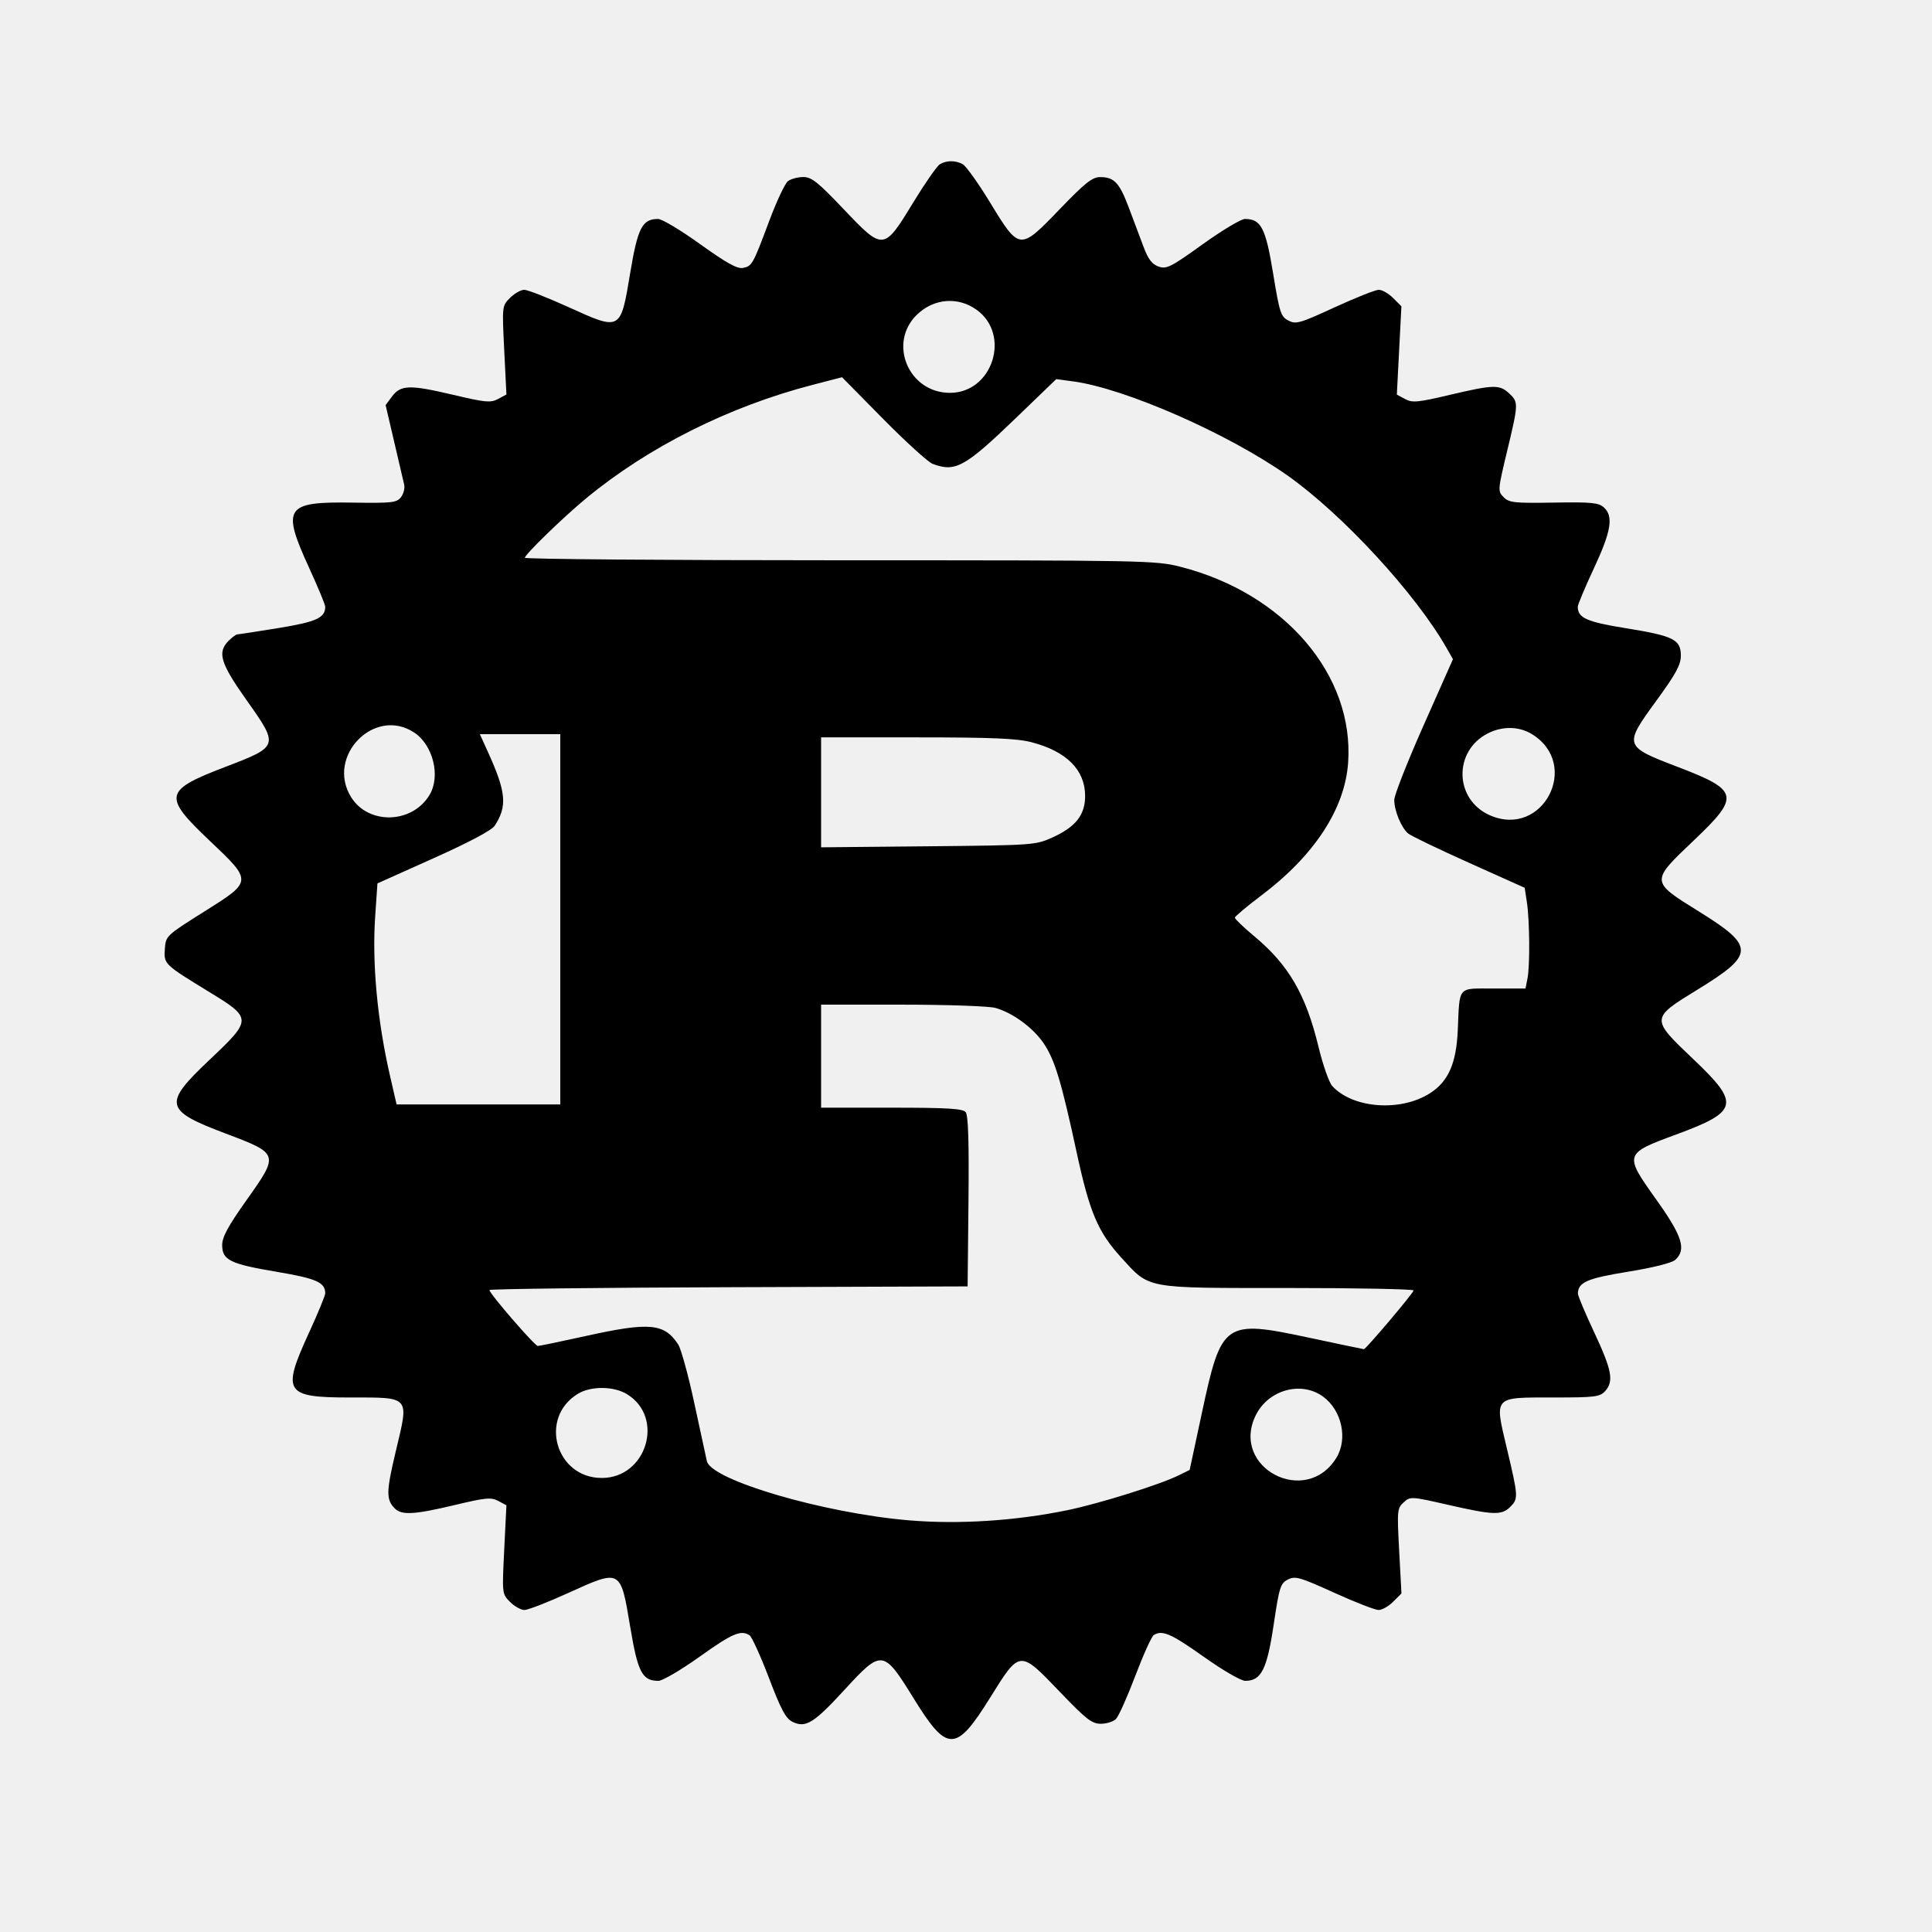
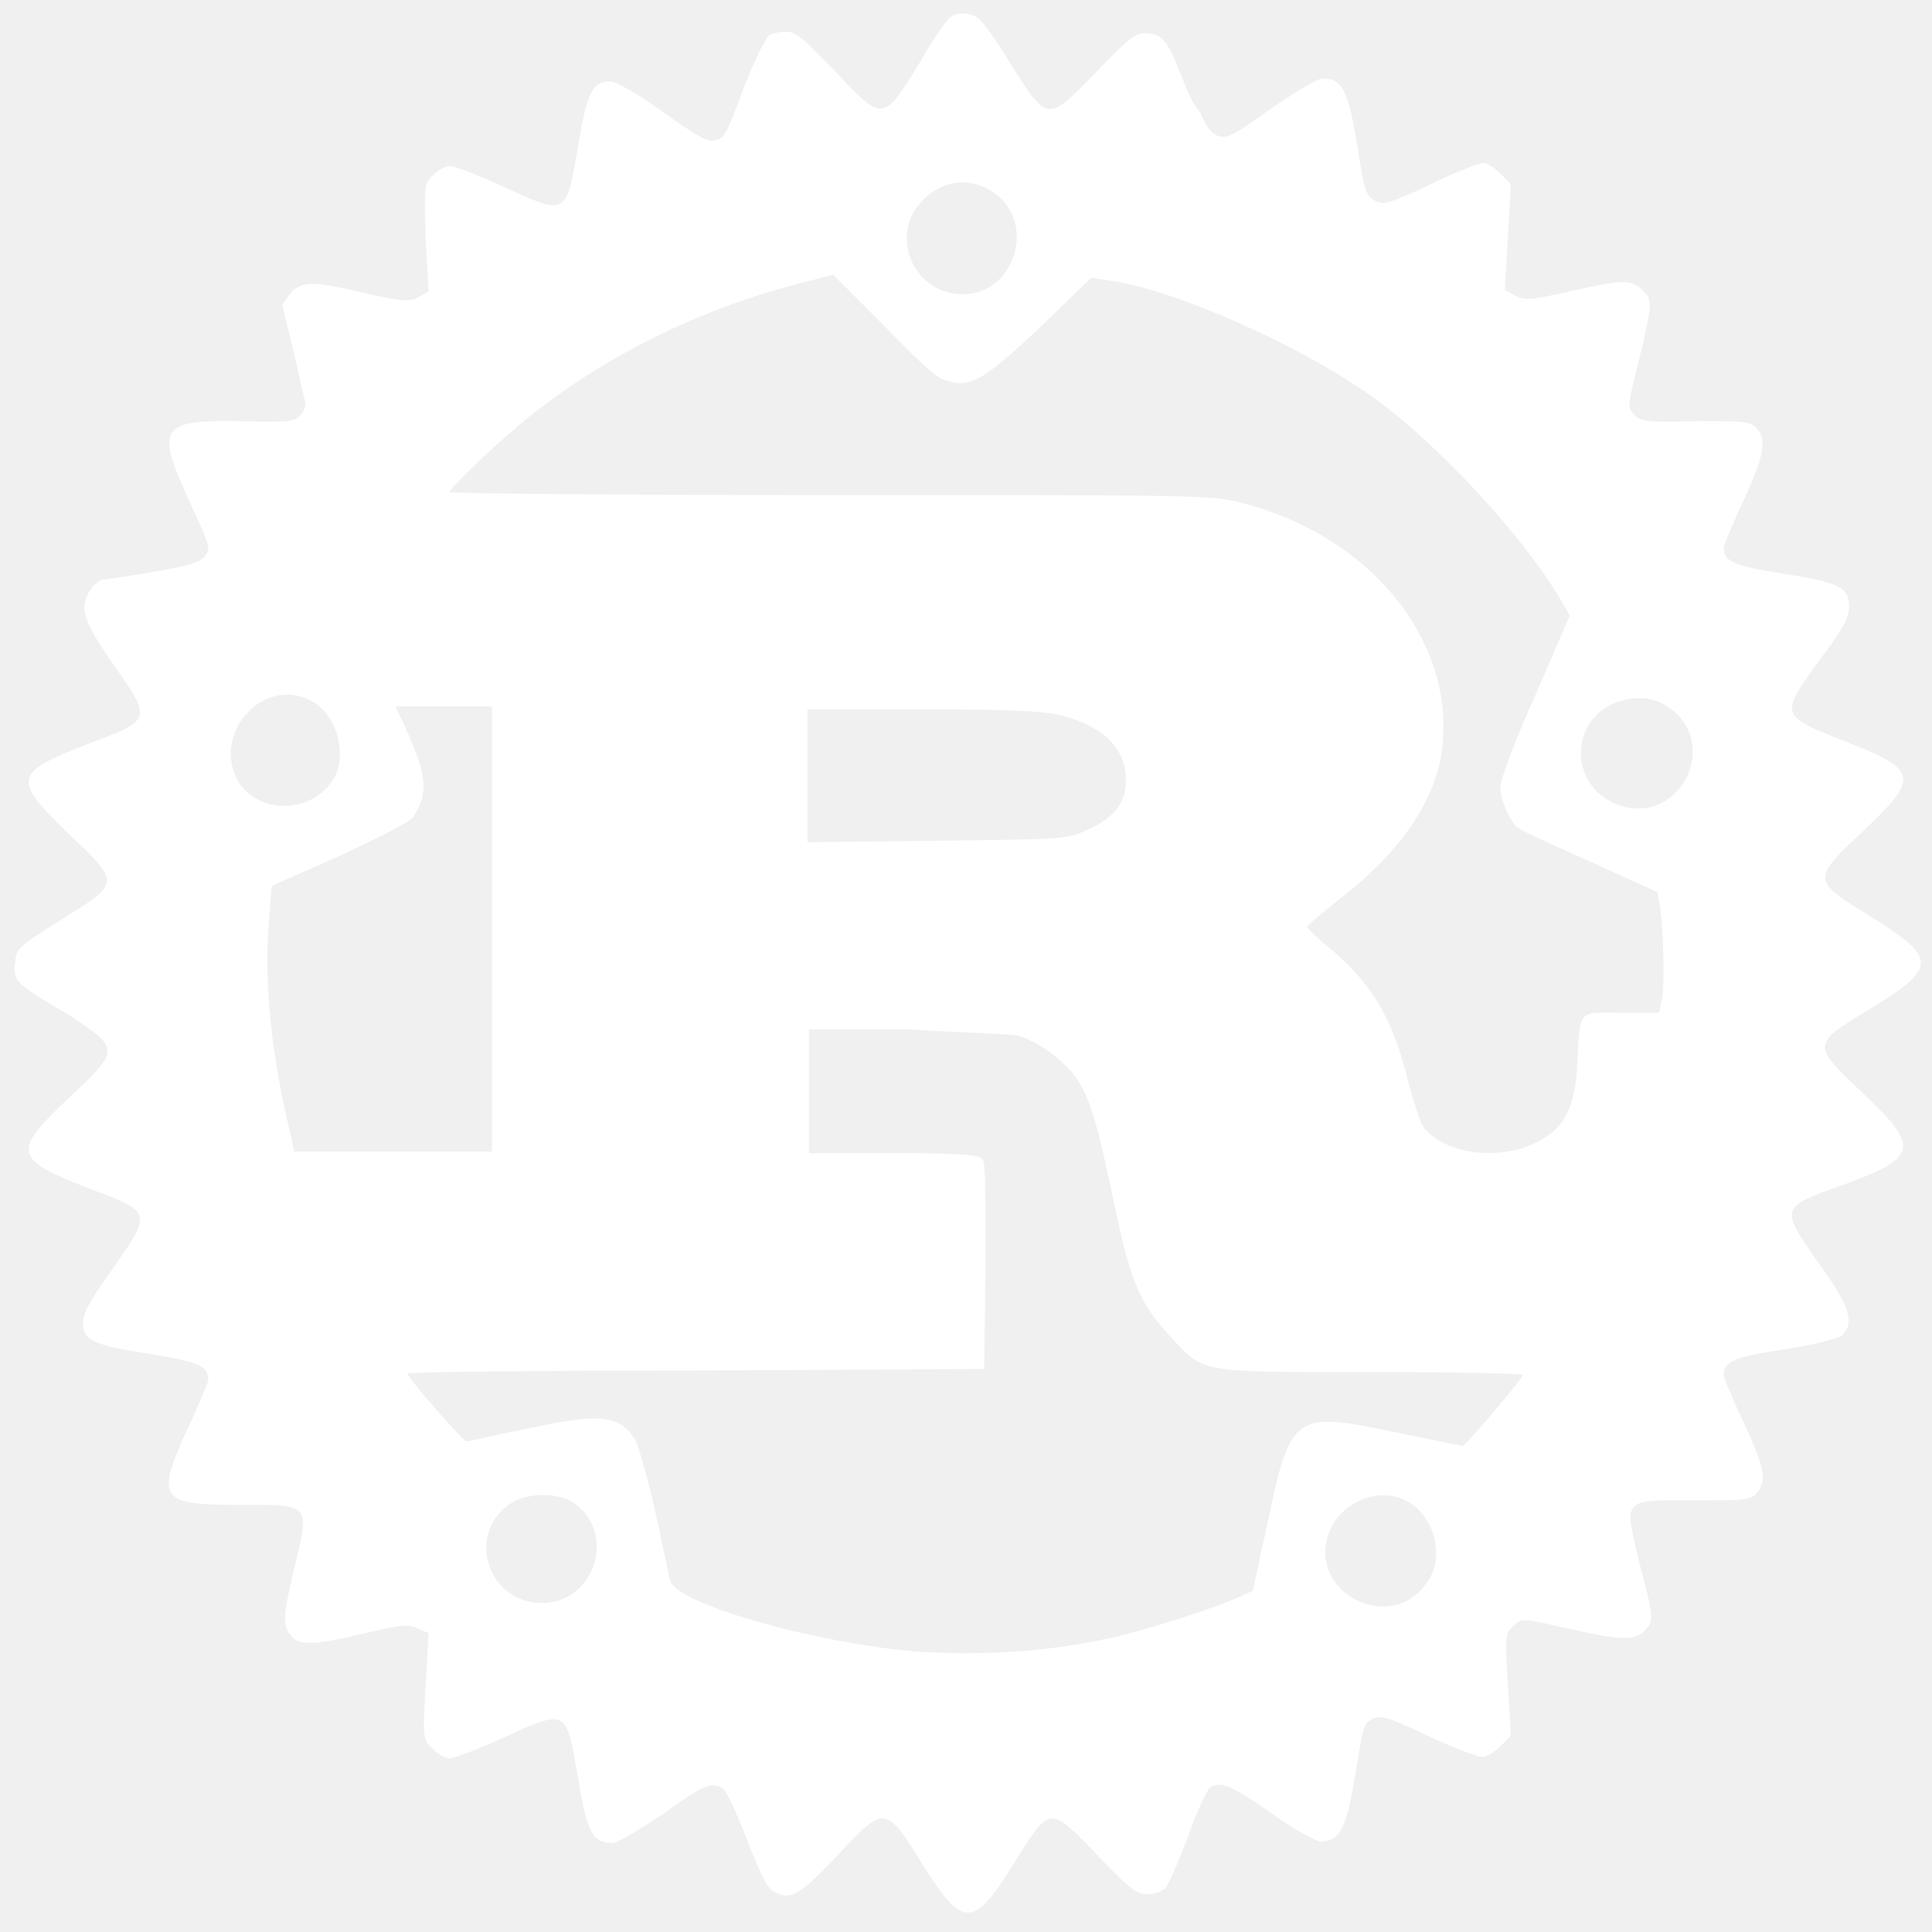
- <svg xmlns="http://www.w3.org/2000/svg" viewBox="0 0 128 128">
-   <path d="M62.271 10.88c-.189.11-.982 1.248-1.763 2.529-1.96 3.217-1.982 3.219-4.615.448-1.713-1.802-2.127-2.132-2.679-2.128-.359.002-.812.124-1.008.271-.195.147-.748 1.317-1.228 2.6-1.099 2.939-1.152 3.034-1.761 3.151-.375.071-1.097-.331-2.828-1.574-1.278-.919-2.532-1.67-2.786-1.67-1.054 0-1.351.576-1.853 3.593-.638 3.836-.616 3.823-4.074 2.252-1.396-.633-2.72-1.152-2.943-1.152-.223 0-.646.24-.939.533-.532.533-.533.535-.388 3.468l.146 2.936-.555.297c-.492.263-.831.231-3.009-.284-2.843-.671-3.443-.653-4.019.122l-.421.566.565 2.421c.31 1.331.609 2.613.665 2.848.055.234-.04.609-.212.832-.284.367-.586.4-3.217.36-4.453-.07-4.706.312-2.866 4.328.585 1.275 1.064 2.433 1.064 2.572 0 .734-.585 1.001-3.098 1.411-1.406.229-2.628.417-2.716.417-.088 0-.352.192-.586.426-.765.765-.548 1.483 1.187 3.932 2.161 3.05 2.157 3.061-1.413 4.427-4.06 1.553-4.142 1.936-1.051 4.868 2.879 2.73 2.882 2.69-.377 4.739-2.469 1.551-2.507 1.588-2.57 2.429-.076 1.023-.058 1.041 2.89 2.842 2.915 1.78 2.915 1.834.054 4.541-3.077 2.91-2.982 3.335 1.081 4.868 3.55 1.339 3.555 1.355 1.39 4.405-1.227 1.729-1.618 2.449-1.618 2.983 0 .999.52 1.254 3.627 1.776 2.617.441 3.2.7 3.2 1.422 0 .148-.48 1.316-1.067 2.594-1.826 3.977-1.618 4.308 2.704 4.308 4.025 0 3.918-.123 3.051 3.507-.654 2.736-.664 3.26-.072 3.851.453.454 1.307.403 3.978-.236 2.04-.487 2.398-.521 2.871-.268l.54.289-.146 2.935c-.145 2.934-.144 2.936.388 3.469.293.293.722.533.952.533.23 0 1.554-.516 2.943-1.147 3.447-1.565 3.425-1.578 4.061 2.246.504 3.031.798 3.594 1.874 3.594.267 0 1.494-.72 2.728-1.6 2.167-1.546 2.729-1.788 3.306-1.421.149.094.727 1.364 1.284 2.822.819 2.144 1.119 2.702 1.575 2.92.868.416 1.405.082 3.445-2.14 2.463-2.683 2.564-2.67 4.575.589 2.221 3.598 2.796 3.59 5.073-.073 1.962-3.156 1.939-3.154 4.591-.384 1.761 1.838 2.136 2.131 2.73 2.131.379 0 .832-.142 1.005-.316.174-.174.75-1.459 1.28-2.855.53-1.397 1.079-2.613 1.221-2.703.561-.357 1.142-.106 3.306 1.43 1.274.905 2.473 1.6 2.758 1.6 1.058 0 1.44-.751 1.88-3.703.376-2.517.452-2.758.947-3.009.487-.247.779-.164 3.063.873 1.389.63 2.713 1.146 2.943 1.146.23 0 .666-.247.967-.549l.549-.548-.151-2.815c-.144-2.688-.131-2.832.298-3.22.441-.399.486-.397 2.952.166 2.986.682 3.543.7 4.104.139.548-.548.542-.668-.208-3.831-.841-3.548-.954-3.422 3.088-3.422 2.755 0 3.062-.039 3.413-.426.586-.648.447-1.39-.732-3.903-.595-1.266-1.078-2.418-1.074-2.56.02-.747.607-1.002 3.32-1.443 1.66-.269 2.902-.581 3.127-.784.754-.681.477-1.567-1.244-3.98-2.157-3.024-2.148-3.053 1.306-4.326 4.136-1.524 4.254-2.032 1.159-4.973-2.867-2.724-2.868-2.709.272-4.637 3.796-2.33 3.802-2.855.067-5.173-3.212-1.993-3.21-1.965-.331-4.699 3.088-2.934 3.004-3.318-1.057-4.871-3.584-1.371-3.595-1.405-1.417-4.394 1.297-1.78 1.618-2.371 1.618-2.981 0-1.066-.478-1.305-3.622-1.813-2.627-.424-3.205-.682-3.205-1.429 0-.142.48-1.285 1.067-2.542 1.149-2.461 1.31-3.446.66-4.035-.349-.316-.817-.361-3.321-.32-2.62.044-2.955.007-3.318-.358-.397-.399-.393-.455.227-3.042.76-3.17.763-3.247.138-3.834-.634-.596-1.03-.586-3.941.099-2.121.5-2.472.533-2.954.275l-.547-.293.151-2.926.152-2.925-.547-.547c-.301-.301-.728-.547-.95-.547-.221 0-1.538.523-2.926 1.161-2.318 1.067-2.567 1.138-3.068.876-.5-.262-.583-.52-1.01-3.127-.493-3.016-.798-3.603-1.869-3.603-.254 0-1.513.755-2.798 1.678-2.11 1.516-2.393 1.659-2.919 1.476-.435-.152-.688-.483-.997-1.306-.229-.606-.667-1.774-.975-2.595-.622-1.656-.969-2.027-1.901-2.027-.52 0-.991.374-2.679 2.127-2.653 2.756-2.663 2.755-4.614-.445-.78-1.279-1.595-2.421-1.812-2.537-.488-.262-1.062-.261-1.511.002m2.418 9.635c2.311 1.645 1.082 5.512-1.752 5.512-2.75 0-4.135-3.313-2.171-5.194 1.108-1.062 2.697-1.191 3.923-.318m-2.906 10.214c1.515.576 2.137.23 5.596-3.104l2.599-2.506 1.1.146c3.45.458 10.312 3.472 14.255 6.261 3.623 2.564 8.438 7.786 10.49 11.377l.439.769-1.944 4.38c-1.07 2.409-1.945 4.633-1.945 4.944 0 .717.47 1.851.923 2.226.191.159 2.006 1.033 4.033 1.942l3.684 1.654.145.937c.187 1.221.212 4.22.042 5.072l-.133.666h-2.103c-2.439 0-2.251-.218-2.383 2.774-.096 2.169-.62 3.368-1.812 4.144-1.942 1.267-5.149 1.037-6.509-.466-.209-.231-.615-1.392-.903-2.581-.841-3.473-1.971-5.423-4.241-7.32-.717-.599-1.303-1.158-1.303-1.243 0-.084.788-.748 1.752-1.473 3.51-2.646 5.528-5.726 5.75-8.777.423-5.819-4.213-11.243-11.109-13.001-1.635-.417-2.333-.43-22.56-.43-11.48 0-20.873-.075-20.873-.166 0-.215 2.551-2.691 4.054-3.933 4.127-3.412 9.488-6.097 15.04-7.531l1.92-.497 2.728 2.766c1.501 1.521 2.972 2.857 3.268 2.97M27.432 48.526c1.257.823 1.772 2.891 1.03 4.134-1.148 1.924-4.056 2.005-5.205.145-1.671-2.702 1.547-6.001 4.175-4.279m74.05.105c3.288 2.005.74 6.937-2.78 5.38-2.35-1.04-2.425-4.252-.127-5.424.959-.489 2.061-.472 2.907.044M37.12 60.907v12.266H26.276l-.43-1.866c-.846-3.675-1.202-7.477-.989-10.591l.149-2.188 3.728-1.672c2.339-1.048 3.843-1.847 4.037-2.144.848-1.293.767-2.217-.423-4.845l-.556-1.227h5.328v12.267m31.22-11.733c2.322.604 3.549 1.833 3.552 3.556.002 1.265-.625 2.059-2.18 2.761-1.101.498-1.276.51-8.219.578l-7.093.068v-7.284h6.355c4.964 0 6.625.07 7.585.321m-2.396 17.602c1.151.32 2.512 1.32 3.21 2.359.733 1.092 1.162 2.512 2.178 7.216.858 3.976 1.41 5.276 2.956 6.968 1.915 2.095 1.471 2.014 11.037 2.014 4.581 0 8.328.073 8.328.163 0 .161-3.155 3.891-3.291 3.891-.039 0-1.687-.345-3.662-.767-5.577-1.191-5.778-1.051-7.058 4.926l-.823 3.84-.743.366c-1.24.612-5.27 1.872-7.359 2.302-3.452.71-7.209.95-10.511.671-5.629-.477-13.083-2.661-13.374-3.92-.062-.267-.437-1.995-.832-3.841-.396-1.846-.877-3.597-1.069-3.891-.923-1.408-1.894-1.495-6.164-.55-1.617.358-3.028.65-3.136.65-.203 0-3.204-3.47-3.204-3.704 0-.073 7.128-.158 15.84-.188l15.84-.054.057-5.627c.04-3.973-.015-5.714-.187-5.92-.192-.232-1.214-.293-4.91-.293H54.4V66.56l5.387.001c2.962.001 5.733.098 6.157.215M41.536 92.365c2.519 1.535 1.311 5.557-1.668 5.554-3.055-.002-4.187-3.987-1.584-5.575.861-.525 2.374-.515 3.252.021m46.126.168c1.235.905 1.646 2.788.881 4.042-2.009 3.295-7.033.676-5.355-2.791.825-1.703 3.018-2.317 4.474-1.251" fill-rule="evenodd" />
+ <svg xmlns="http://www.w3.org/2000/svg" version="1.1" id="Livello_1" x="0px" y="0px" viewBox="0 0 128 128" style="enable-background:new 0 0 128 128;" xml:space="preserve">
+   <style type="text/css">
+ 	.st0{fill-rule:evenodd;clip-rule:evenodd;fill:#FFFFFF;}
+ </style>
+   <path class="st0" d="M63,1.1c-0.2,0.1-1.2,1.5-2.1,3.1c-2.4,3.9-2.4,3.9-5.6,0.5c-2.1-2.2-2.6-2.6-3.2-2.6c-0.4,0-1,0.1-1.2,0.3  c-0.2,0.2-0.9,1.6-1.5,3.1c-1.3,3.5-1.4,3.7-2.1,3.8c-0.5,0.1-1.3-0.4-3.4-1.9c-1.5-1.1-3.1-2-3.4-2c-1.3,0-1.6,0.7-2.2,4.3  c-0.8,4.6-0.7,4.6-4.9,2.7c-1.7-0.8-3.3-1.4-3.6-1.4s-0.8,0.3-1.1,0.6c-0.6,0.6-0.6,0.6-0.5,4.2l0.2,3.5l-0.7,0.4  c-0.6,0.3-1,0.3-3.6-0.3c-3.4-0.8-4.2-0.8-4.9,0.1l-0.5,0.7l0.7,2.9c0.4,1.6,0.7,3.2,0.8,3.4c0.1,0.3,0,0.7-0.3,1  c-0.3,0.4-0.7,0.5-3.9,0.4c-5.4-0.1-5.7,0.4-3.5,5.2c0.7,1.5,1.3,2.9,1.3,3.1c0,0.9-0.7,1.2-3.7,1.7c-1.7,0.3-3.2,0.5-3.3,0.5  c-0.1,0-0.4,0.2-0.7,0.5C5.2,40.2,5.4,41,7.5,44c2.6,3.7,2.6,3.7-1.7,5.3c-4.9,1.9-5,2.3-1.3,5.9C8,58.5,8,58.5,4.1,60.9  c-3,1.9-3,1.9-3.1,2.9c-0.1,1.2-0.1,1.3,3.5,3.4C8,69.5,8,69.5,4.5,72.8c-3.7,3.5-3.6,4,1.3,5.9c4.3,1.6,4.3,1.6,1.7,5.3  c-1.5,2.1-2,3-2,3.6c0,1.2,0.6,1.5,4.4,2.1c3.2,0.5,3.9,0.8,3.9,1.7c0,0.2-0.6,1.6-1.3,3.1c-2.2,4.8-2,5.2,3.3,5.2  c4.9,0,4.7-0.1,3.7,4.2c-0.8,3.3-0.8,3.9-0.1,4.6c0.5,0.5,1.6,0.5,4.8-0.3c2.5-0.6,2.9-0.6,3.5-0.3l0.7,0.3l-0.2,3.5  c-0.2,3.5-0.2,3.5,0.5,4.2c0.4,0.4,0.9,0.6,1.1,0.6s1.9-0.6,3.6-1.4c4.2-1.9,4.1-1.9,4.9,2.7c0.6,3.7,1,4.3,2.3,4.3  c0.3,0,1.8-0.9,3.3-1.9c2.6-1.9,3.3-2.2,4-1.7c0.2,0.1,0.9,1.6,1.6,3.4c1,2.6,1.4,3.3,1.9,3.5c1,0.5,1.7,0.1,4.2-2.6  c3-3.2,3.1-3.2,5.5,0.7c2.7,4.3,3.4,4.3,6.1-0.1c2.4-3.8,2.3-3.8,5.5-0.5c2.1,2.2,2.6,2.6,3.3,2.6c0.5,0,1-0.2,1.2-0.4  c0.2-0.2,0.9-1.8,1.5-3.4c0.6-1.7,1.3-3.2,1.5-3.3c0.7-0.4,1.4-0.1,4,1.7c1.5,1.1,3,1.9,3.3,1.9c1.3,0,1.7-0.9,2.3-4.5  c0.5-3,0.5-3.3,1.1-3.6c0.6-0.3,0.9-0.2,3.7,1.1c1.7,0.8,3.3,1.4,3.6,1.4c0.3,0,0.8-0.3,1.2-0.7l0.7-0.7l-0.2-3.4  c-0.2-3.2-0.2-3.4,0.4-3.9c0.5-0.5,0.6-0.5,3.6,0.2c3.6,0.8,4.3,0.8,5,0.2c0.7-0.7,0.7-0.8-0.3-4.6c-1-4.3-1.2-4.1,3.7-4.1  c3.3,0,3.7,0,4.1-0.5c0.7-0.8,0.5-1.7-0.9-4.7c-0.7-1.5-1.3-2.9-1.3-3.1c0-0.9,0.7-1.2,4-1.7c2-0.3,3.5-0.7,3.8-0.9  c0.9-0.8,0.6-1.9-1.5-4.8c-2.6-3.7-2.6-3.7,1.6-5.2c5-1.8,5.1-2.5,1.4-6c-3.5-3.3-3.5-3.3,0.3-5.6c4.6-2.8,4.6-3.4,0.1-6.2  c-3.9-2.4-3.9-2.4-0.4-5.7c3.7-3.5,3.6-4-1.3-5.9c-4.3-1.7-4.3-1.7-1.7-5.3c1.6-2.1,2-2.9,2-3.6c0-1.3-0.6-1.6-4.4-2.2  c-3.2-0.5-3.9-0.8-3.9-1.7c0-0.2,0.6-1.6,1.3-3.1c1.4-3,1.6-4.2,0.8-4.9c-0.4-0.4-1-0.4-4-0.4c-3.2,0.1-3.6,0-4-0.4  c-0.5-0.5-0.5-0.5,0.3-3.7c0.9-3.8,0.9-3.9,0.2-4.6c-0.8-0.7-1.2-0.7-4.8,0.1c-2.6,0.6-3,0.6-3.6,0.3l-0.7-0.4l0.2-3.5l0.2-3.5  l-0.7-0.7c-0.4-0.4-0.9-0.7-1.1-0.7c-0.3,0-1.9,0.6-3.5,1.4c-2.8,1.3-3.1,1.4-3.7,1.1c-0.6-0.3-0.7-0.6-1.2-3.8  c-0.6-3.6-1-4.3-2.3-4.3c-0.3,0-1.8,0.9-3.4,2c-2.5,1.8-2.9,2-3.5,1.8c-0.5-0.2-0.8-0.6-1.2-1.6C79,7,78.5,5.6,78.1,4.6  c-0.8-2-1.2-2.4-2.3-2.4c-0.6,0-1.2,0.5-3.2,2.6c-3.2,3.3-3.2,3.3-5.6-0.5c-0.9-1.5-1.9-2.9-2.2-3.1C64.2,0.8,63.5,0.8,63,1.1   M65.9,12.8c2.8,2,1.3,6.7-2.1,6.7c-3.3,0-5-4-2.6-6.3C62.5,11.9,64.4,11.7,65.9,12.8 M62.4,25.1c1.8,0.7,2.6,0.3,6.8-3.7l3.1-3  l1.3,0.2c4.2,0.6,12.4,4.2,17.2,7.6c4.4,3.1,10.2,9.4,12.7,13.7l0.5,0.9l-2.3,5.3c-1.3,2.9-2.3,5.6-2.3,6c0,0.9,0.6,2.2,1.1,2.7  c0.2,0.2,2.4,1.2,4.9,2.3l4.4,2l0.2,1.1c0.2,1.5,0.3,5.1,0.1,6.1l-0.2,0.8h-2.5c-2.9,0-2.7-0.3-2.9,3.3c-0.1,2.6-0.7,4.1-2.2,5  c-2.3,1.5-6.2,1.3-7.9-0.6c-0.3-0.3-0.7-1.7-1.1-3.1c-1-4.2-2.4-6.5-5.1-8.8c-0.9-0.7-1.6-1.4-1.6-1.5c0-0.1,1-0.9,2.1-1.8  c4.2-3.2,6.7-6.9,6.9-10.6c0.5-7-5.1-13.6-13.4-15.7c-2-0.5-2.8-0.5-27.2-0.5c-13.9,0-25.2-0.1-25.2-0.2c0-0.3,3.1-3.2,4.9-4.7  c5-4.1,11.5-7.4,18.2-9.1l2.3-0.6l3.3,3.3C60.3,23.4,62,25,62.4,25.1 M20.9,46.6c1.5,1,2.1,3.5,1.2,5c-1.4,2.3-4.9,2.4-6.3,0.2  C13.9,48.5,17.7,44.5,20.9,46.6 M110.3,46.7c4,2.4,0.9,8.4-3.4,6.5c-2.8-1.3-2.9-5.1-0.2-6.5C108,46.1,109.3,46.1,110.3,46.7   M32.6,61.5v14.8H19.5L19,74.1c-1-4.4-1.5-9-1.2-12.8l0.2-2.6l4.5-2c2.8-1.3,4.6-2.2,4.9-2.6c1-1.6,0.9-2.7-0.5-5.8l-0.7-1.5h6.4  V61.5 M70.3,47.4c2.8,0.7,4.3,2.2,4.3,4.3c0,1.5-0.8,2.5-2.6,3.3c-1.3,0.6-1.5,0.6-9.9,0.7l-8.6,0.1V47h7.7  C67.1,47,69.1,47.1,70.3,47.4 M67.4,68.6c1.4,0.4,3,1.6,3.9,2.8c0.9,1.3,1.4,3,2.6,8.7c1,4.8,1.7,6.4,3.6,8.4  c2.3,2.5,1.8,2.4,13.3,2.4c5.5,0,10.1,0.1,10.1,0.2c0,0.2-3.8,4.7-4,4.7c0,0-2-0.4-4.4-0.9c-6.7-1.4-7-1.3-8.5,5.9l-1,4.6l-0.9,0.4  c-1.5,0.7-6.4,2.3-8.9,2.8c-4.2,0.9-8.7,1.1-12.7,0.8c-6.8-0.6-15.8-3.2-16.1-4.7c-0.1-0.3-0.5-2.4-1-4.6c-0.5-2.2-1.1-4.3-1.3-4.7  c-1.1-1.7-2.3-1.8-7.4-0.7c-2,0.4-3.7,0.8-3.8,0.8c-0.2,0-3.9-4.2-3.9-4.5c0-0.1,8.6-0.2,19.1-0.2l19.1-0.1l0.1-6.8  c0-4.8,0-6.9-0.2-7.1c-0.2-0.3-1.5-0.4-5.9-0.4h-5.6v-8.2l6.5,0C63.6,68.4,66.9,68.5,67.4,68.6 M37.9,99.5c3,1.9,1.6,6.7-2,6.7  c-3.7,0-5.1-4.8-1.9-6.7C35.1,98.9,36.9,98.9,37.9,99.5 M93.6,99.7c1.5,1.1,2,3.4,1.1,4.9c-2.4,4-8.5,0.8-6.5-3.4  C89.2,99.2,91.9,98.4,93.6,99.7" />
</svg>
